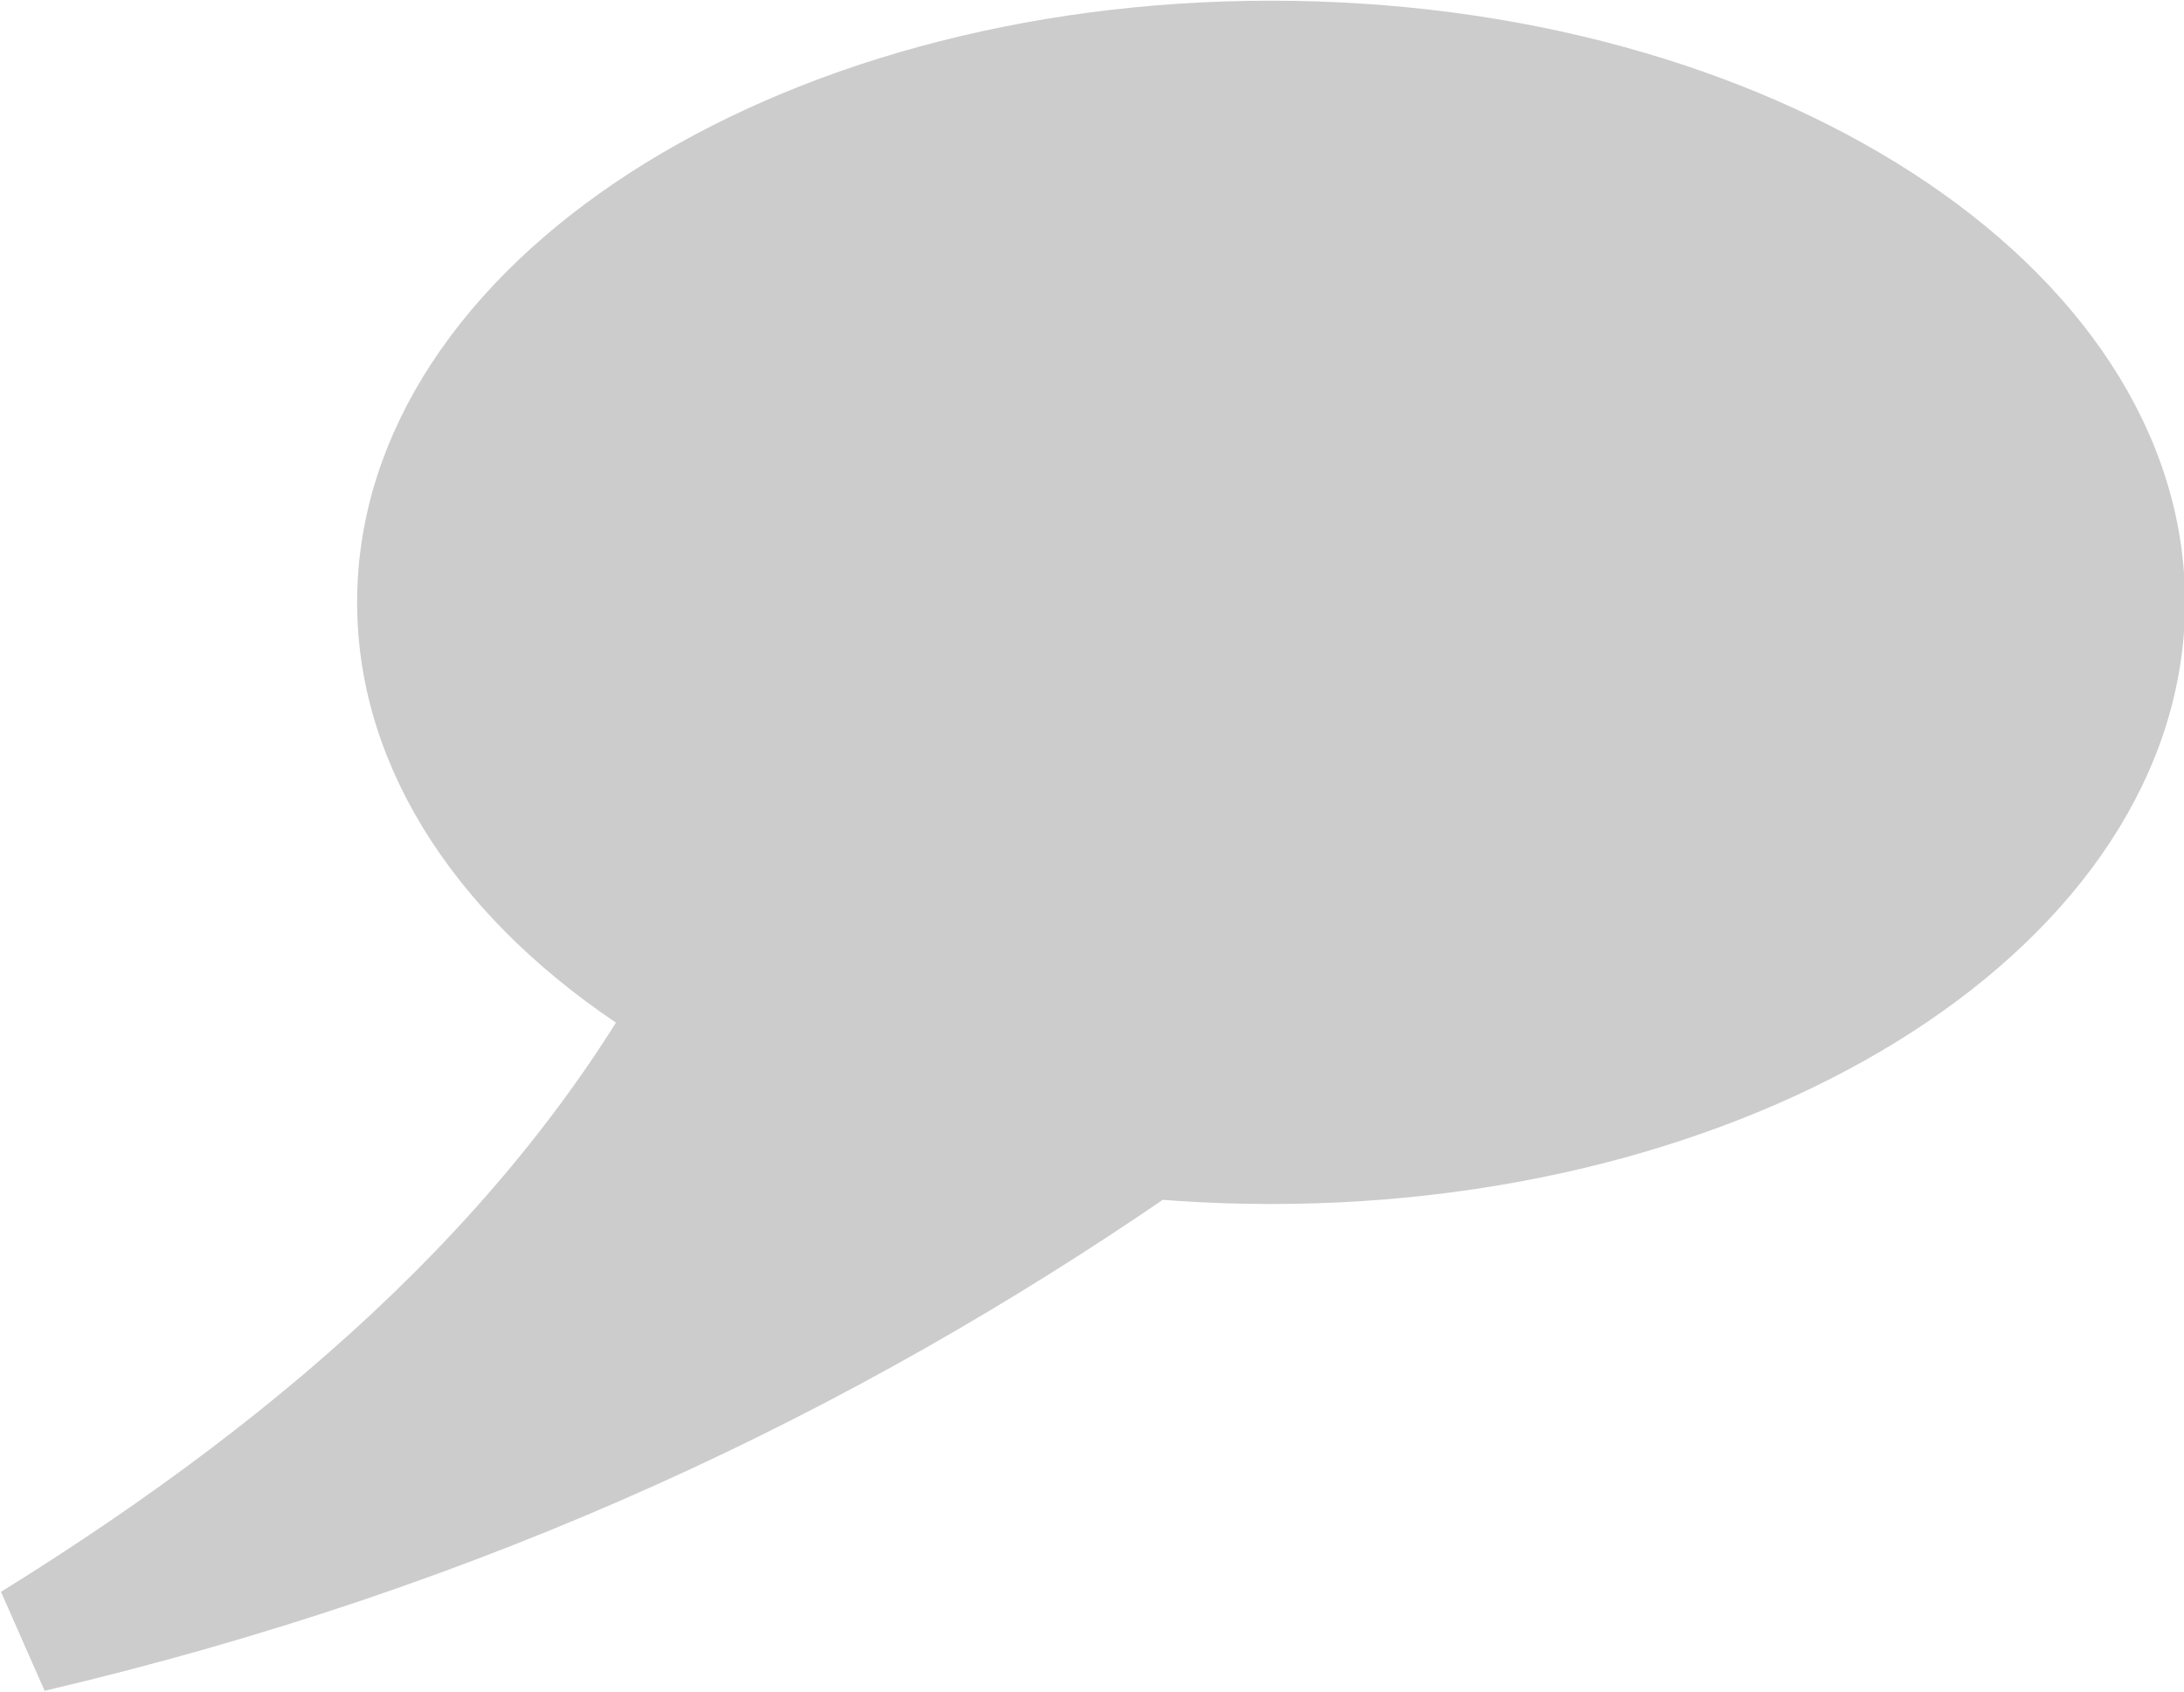
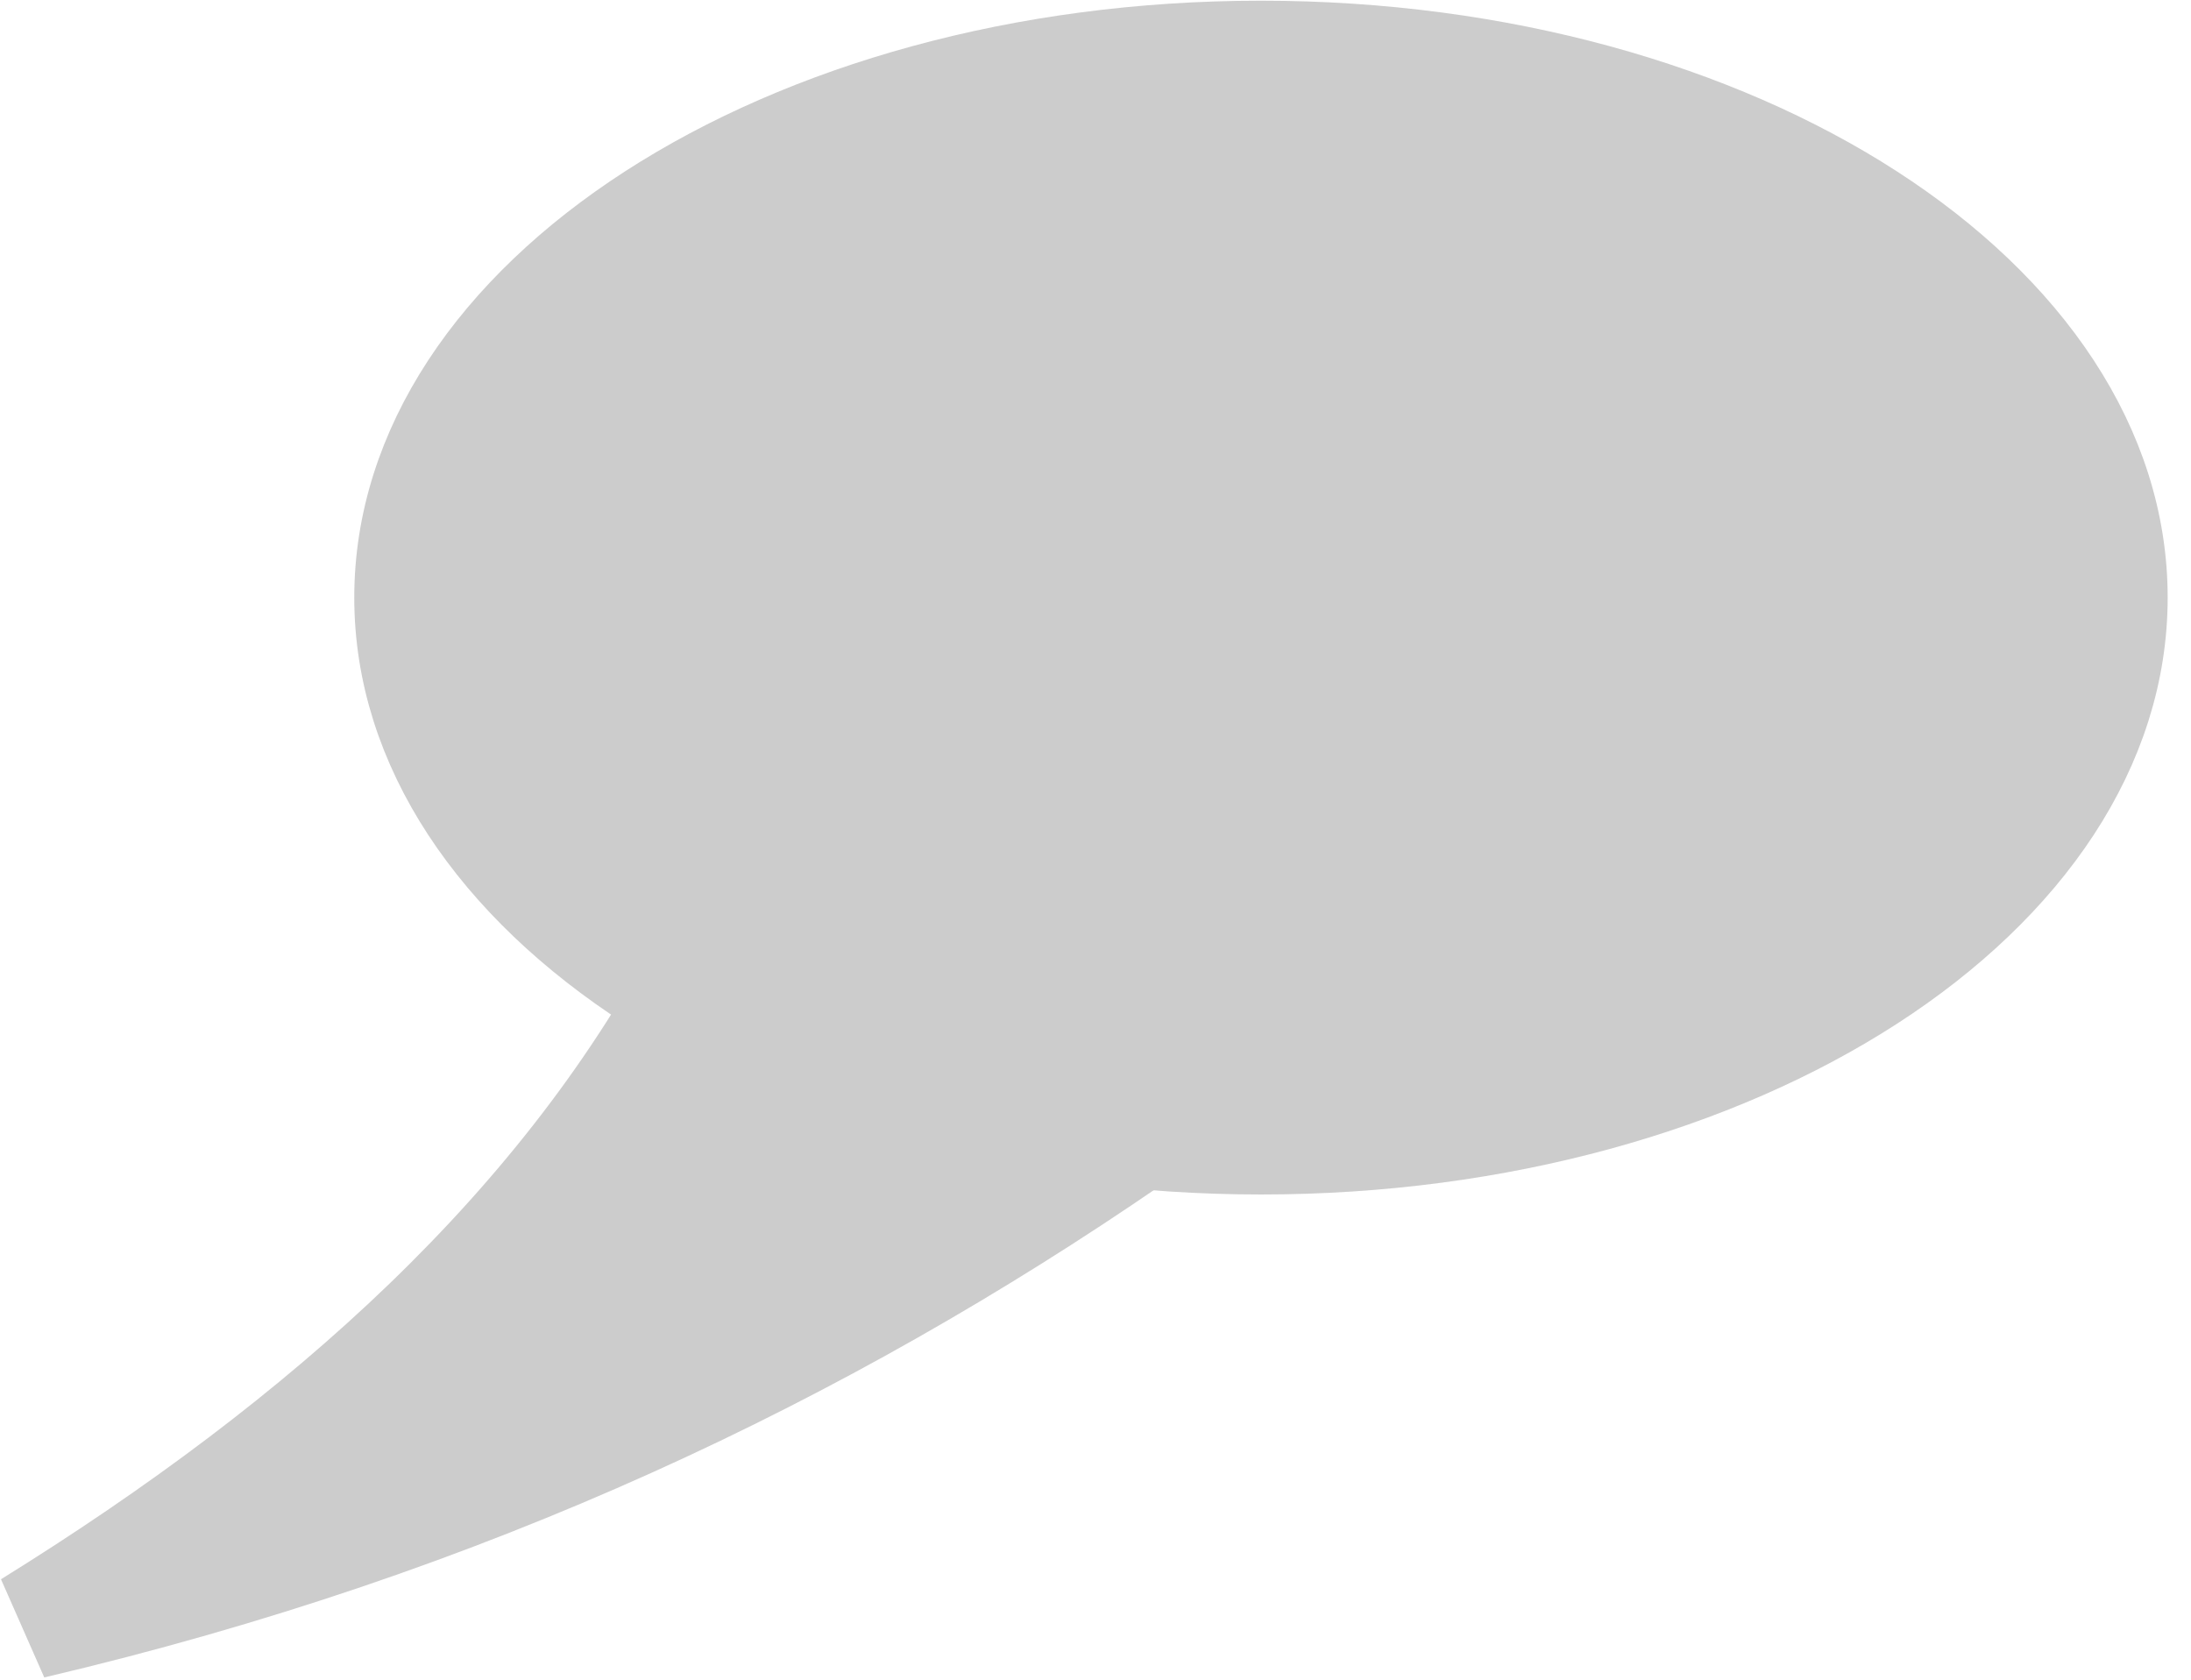
- <svg xmlns="http://www.w3.org/2000/svg" version="1.1" width="29.666" height="22.982" id="svg34335">
+ <svg xmlns="http://www.w3.org/2000/svg" version="1.1" viewBox="0 0 30 23" id="svg34335">
  <defs id="defs34337" />
  <g transform="translate(-213.9464,-437.7924)" id="layer1">
    <g transform="matrix(1.000655,0,0,0.9693576,21.25783,-631.2064)" id="g34318">
      <path d="m 75.796,659.229 a 12.328,8.219 0 1 1 -24.656,0 12.328,8.219 0 1 1 24.656,0 z" transform="matrix(0.9671581,0,0,0.9670357,148.4332,473.7343)" id="path12180" style="fill:#cccccc;fill-opacity:1;stroke:#cccccc;stroke-width:1;stroke-linecap:square;stroke-miterlimit:4;stroke-opacity:1;stroke-dasharray:none" />
      <path d="m 202.305,1116.207 c -1.948,3.888 -5.26,6.94 -9.317,9.536 5.963,-1.446 10.814,-3.854 15.011,-6.828" id="path12182" style="fill:#cccccc;fill-opacity:1;stroke:#cccccc;stroke-width:1.529px;stroke-linecap:butt;stroke-linejoin:miter;stroke-opacity:1" />
    </g>
  </g>
</svg>
